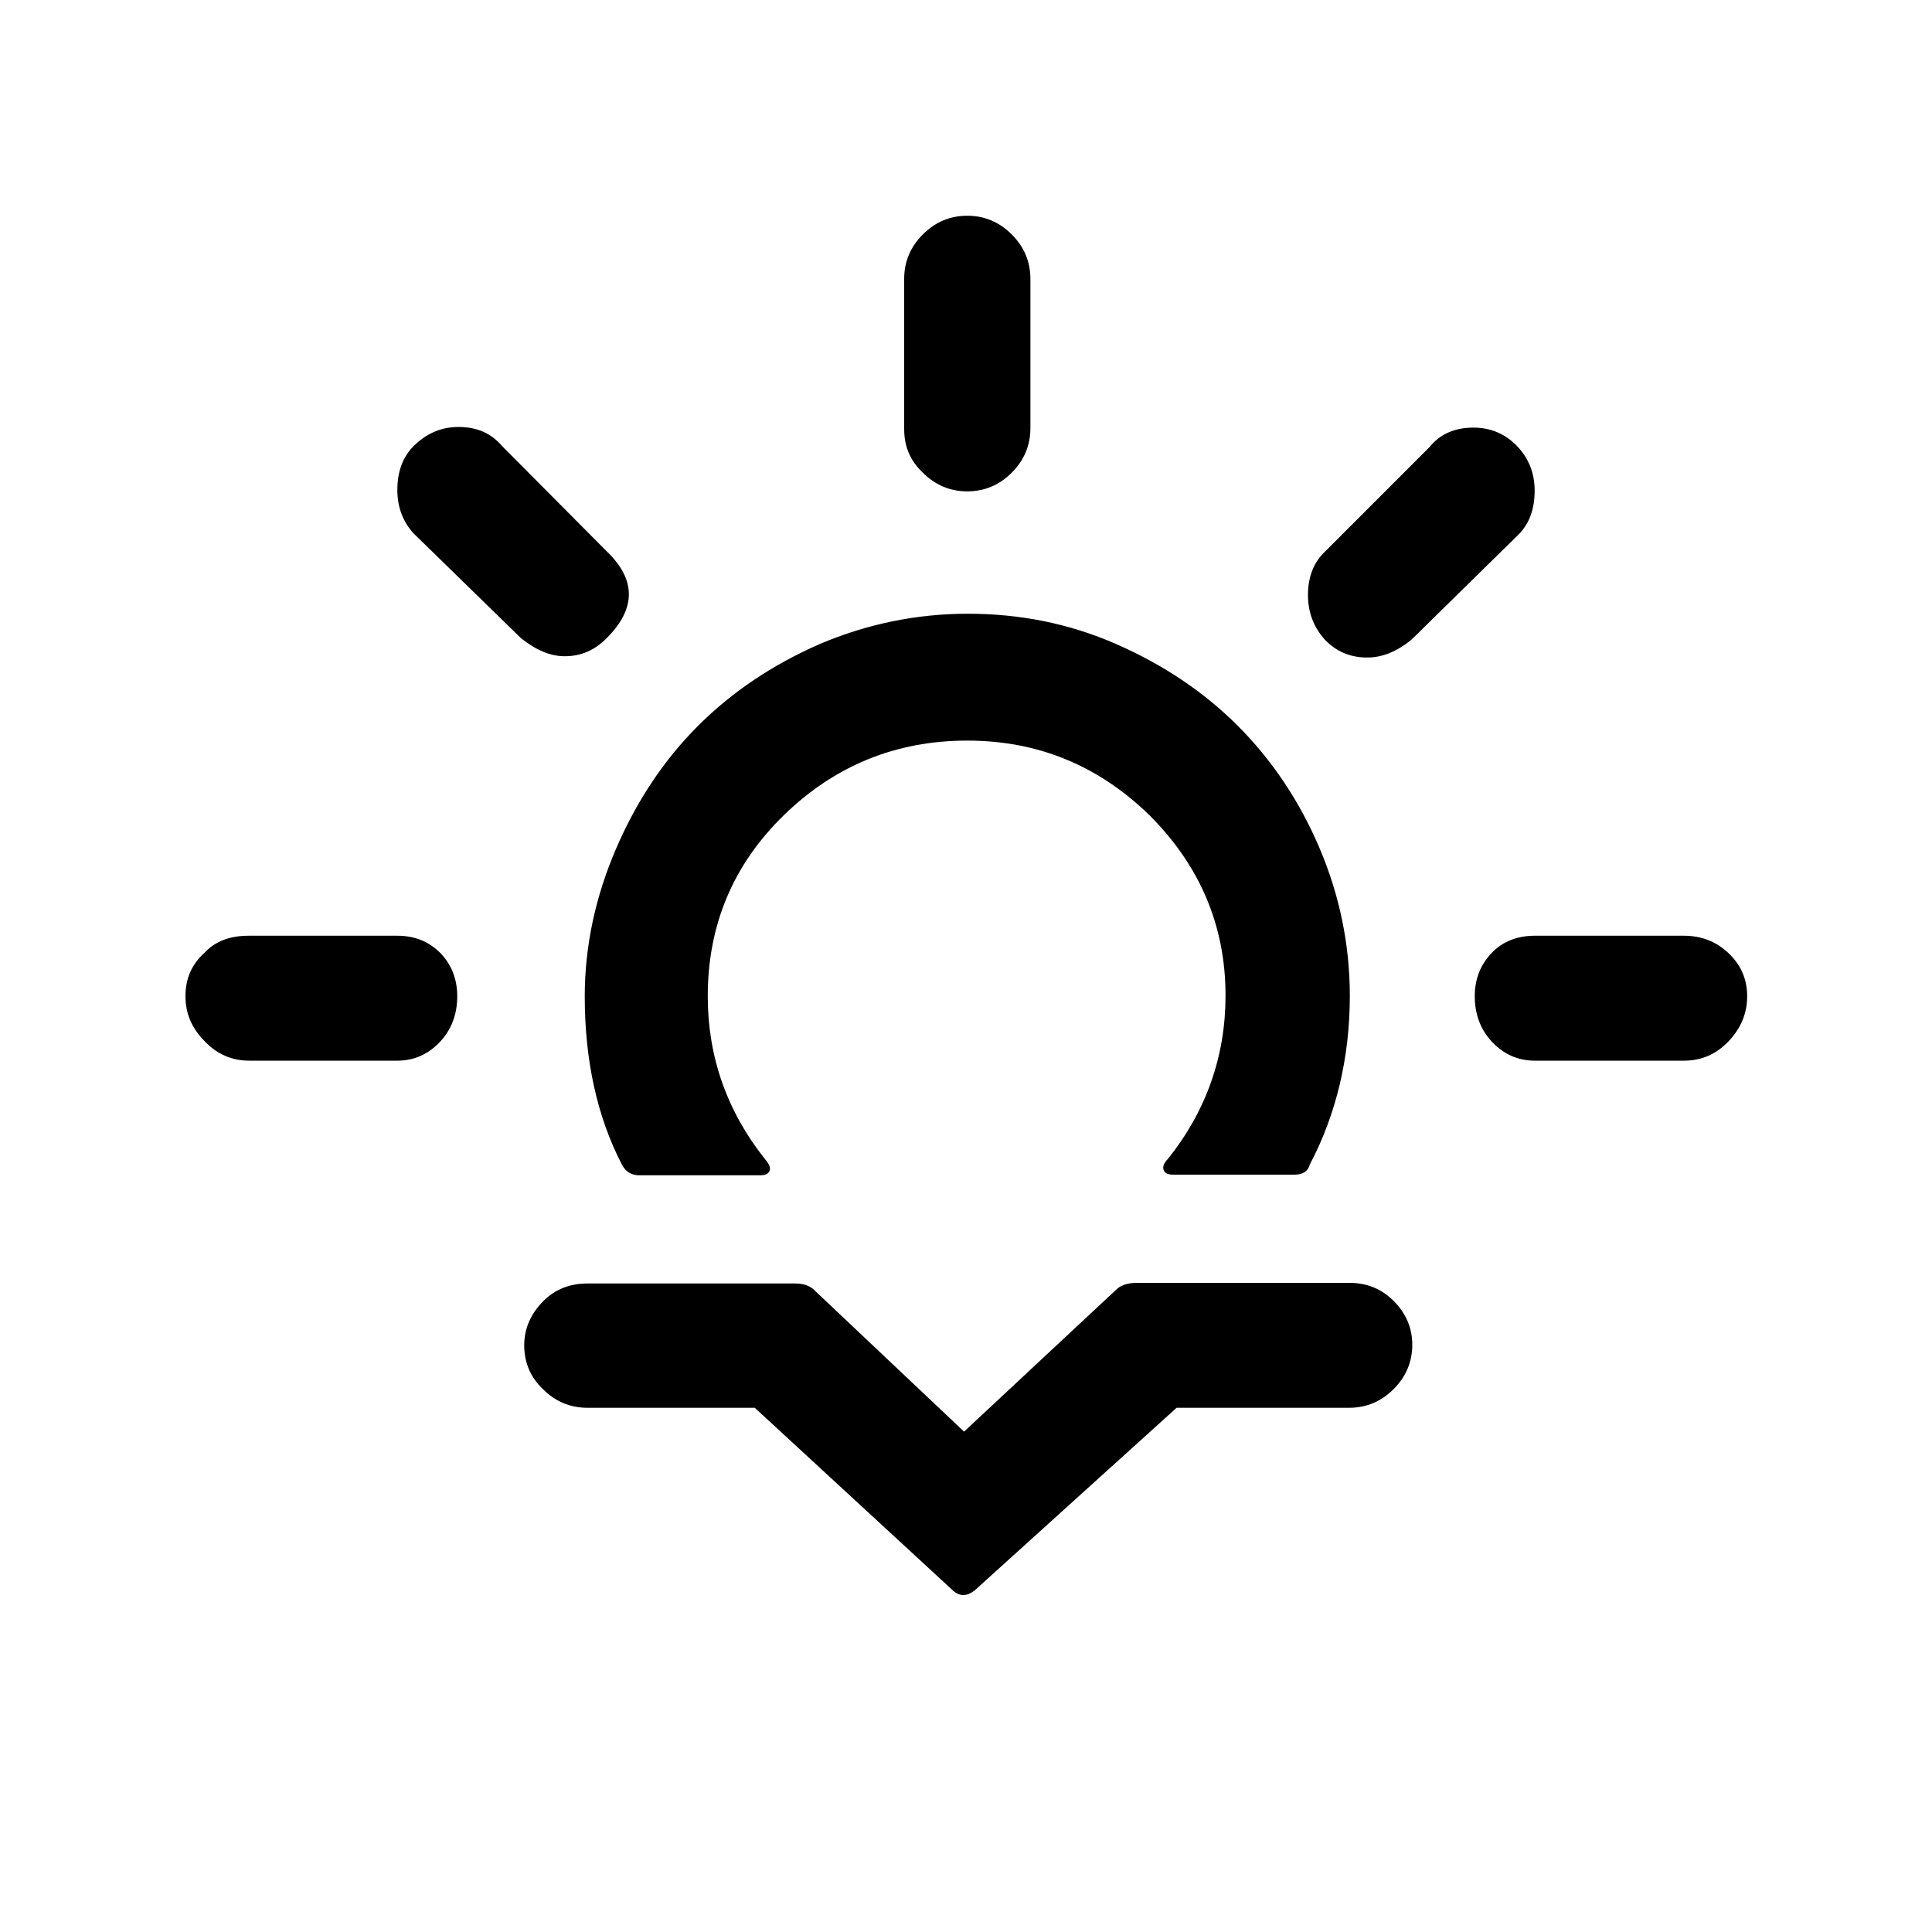
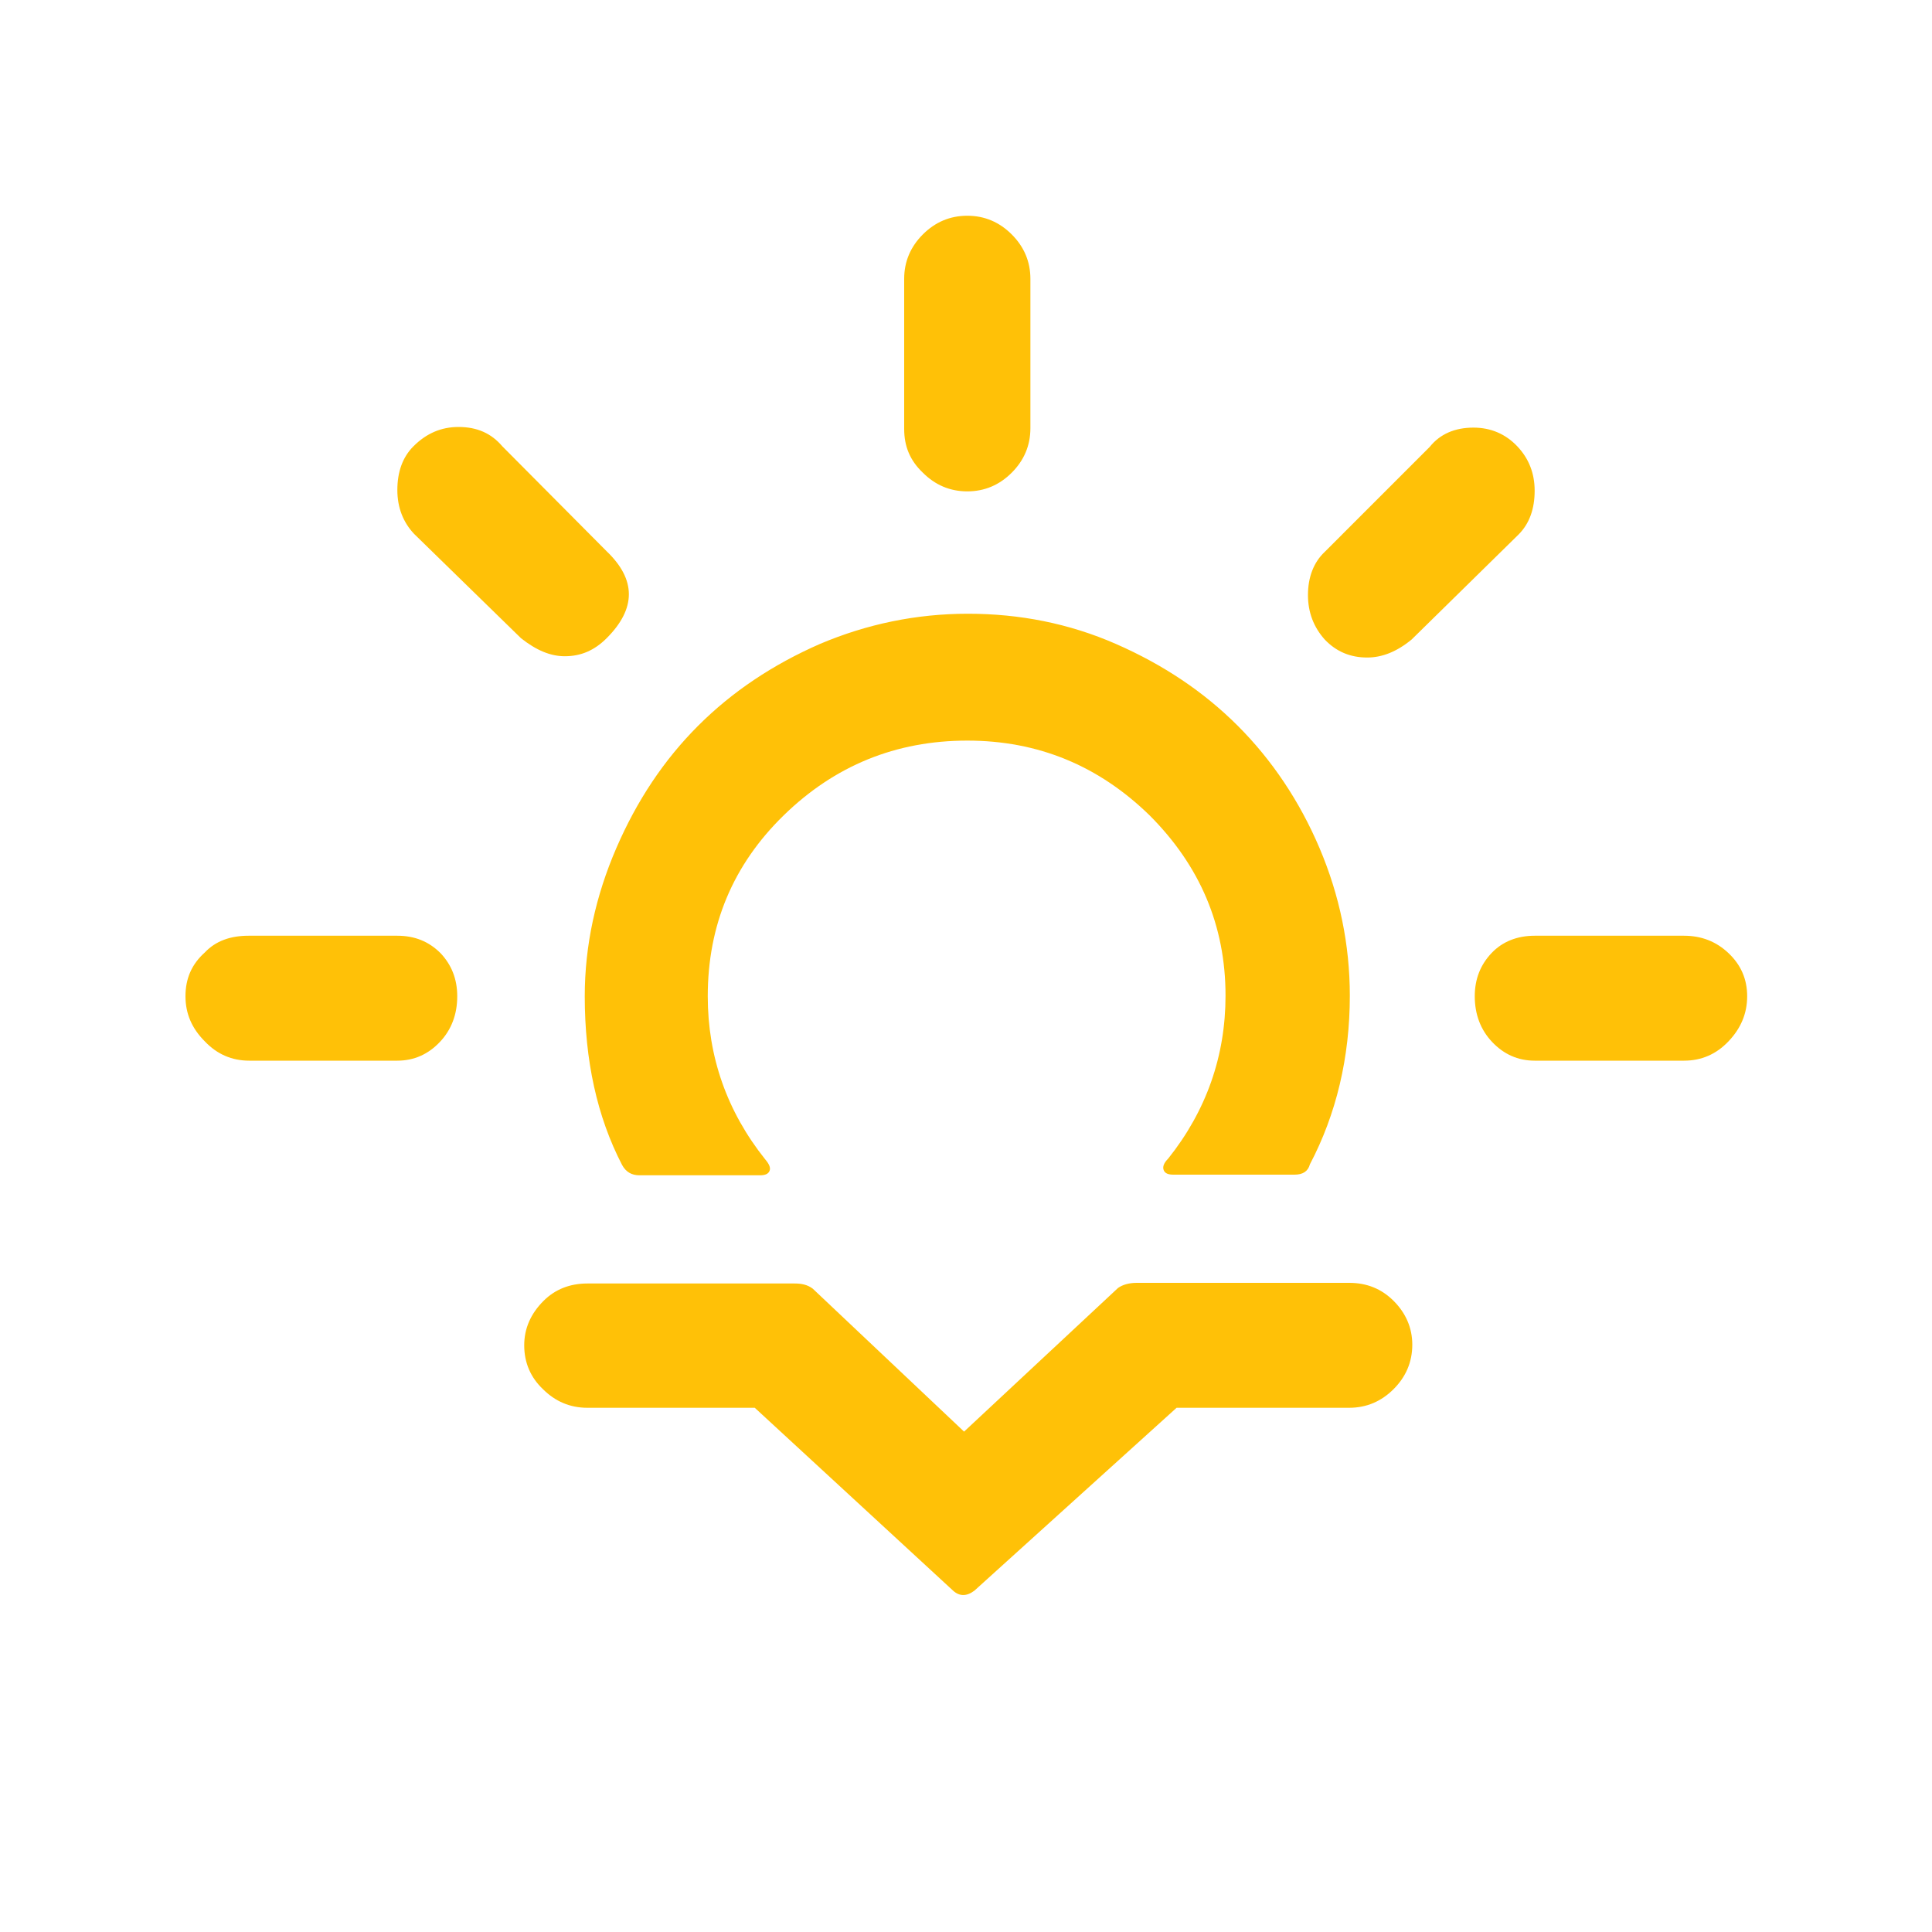
- <svg xmlns="http://www.w3.org/2000/svg" stroke="currentColor" fill="currentColor" stroke-width="0" version="1.1" id="Layer_1" x="0px" y="0px" viewBox="0 0 30 30" class="text-warning icon-size" height="1em" width="1em">
+ <svg xmlns="http://www.w3.org/2000/svg" stroke="#ffc107" fill="#ffc107" stroke-width="0" version="1.1" id="Layer_1" x="0px" y="0px" viewBox="0 0 30 30" class="text-warning icon-size" height="1em" width="1em">
  <path d="M2.88,15.47c0-0.28,0.1-0.5,0.3-0.68c0.17-0.18,0.4-0.26,0.68-0.26h2.31c0.27,0,0.49,0.09,0.67,0.27  c0.17,0.18,0.26,0.4,0.26,0.67c0,0.28-0.09,0.52-0.27,0.71c-0.18,0.19-0.4,0.29-0.66,0.29H3.87c-0.27,0-0.5-0.1-0.69-0.3  C2.98,15.97,2.88,15.74,2.88,15.47z M6.17,7.61c0-0.28,0.08-0.51,0.25-0.68c0.2-0.2,0.43-0.3,0.7-0.3c0.29,0,0.51,0.1,0.68,0.3  l1.62,1.63c0.46,0.44,0.46,0.89,0,1.35c-0.19,0.19-0.4,0.28-0.65,0.28c-0.22,0-0.44-0.09-0.68-0.28L6.43,8.29  C6.26,8.11,6.17,7.88,6.17,7.61z M8.14,20.89c0-0.26,0.1-0.49,0.3-0.69c0.18-0.18,0.41-0.27,0.68-0.27h3.22  c0.11,0,0.2,0.02,0.28,0.08l2.35,2.22L17.36,20c0.07-0.05,0.17-0.08,0.29-0.08h3.3c0.27,0,0.5,0.09,0.69,0.28  c0.19,0.19,0.29,0.42,0.29,0.68c0,0.27-0.1,0.5-0.29,0.69c-0.19,0.19-0.42,0.29-0.69,0.29h-2.68l-3.14,2.84  c-0.12,0.09-0.23,0.09-0.33,0l-3.08-2.84h-2.6c-0.27,0-0.5-0.1-0.69-0.29C8.24,21.39,8.14,21.16,8.14,20.89z M9.08,15.47  c0,0.99,0.19,1.87,0.58,2.62c0.06,0.11,0.15,0.16,0.27,0.16h1.87c0.08,0,0.13-0.02,0.15-0.07c0.02-0.05-0.01-0.11-0.07-0.18  c-0.59-0.74-0.89-1.59-0.89-2.53c0-1.1,0.39-2.04,1.18-2.81c0.79-0.77,1.74-1.16,2.85-1.16c1.1,0,2.04,0.39,2.83,1.16  c0.78,0.78,1.18,1.71,1.18,2.8c0,0.94-0.3,1.79-0.89,2.53c-0.07,0.07-0.09,0.13-0.07,0.18c0.02,0.05,0.07,0.07,0.15,0.07h1.88  c0.13,0,0.21-0.05,0.24-0.16c0.41-0.78,0.62-1.66,0.62-2.62c0-0.79-0.16-1.56-0.47-2.29s-0.74-1.37-1.27-1.9s-1.16-0.95-1.89-1.27  c-0.73-0.32-1.5-0.47-2.3-0.47c-0.8,0-1.57,0.16-2.3,0.47c-0.73,0.32-1.36,0.74-1.89,1.27s-0.95,1.16-1.27,1.9  S9.08,14.68,9.08,15.47z M14.04,6.66V4.33c0-0.27,0.1-0.5,0.29-0.69s0.42-0.29,0.69-0.29c0.27,0,0.5,0.1,0.69,0.29  s0.29,0.42,0.29,0.69v2.32c0,0.27-0.1,0.5-0.29,0.69c-0.19,0.19-0.42,0.29-0.69,0.29c-0.27,0-0.5-0.1-0.69-0.29  C14.13,7.15,14.04,6.93,14.04,6.66z M20.31,9.24c0-0.28,0.09-0.51,0.26-0.67l1.63-1.63c0.16-0.2,0.39-0.3,0.68-0.3  c0.27,0,0.5,0.1,0.68,0.29c0.18,0.19,0.27,0.42,0.27,0.69c0,0.28-0.08,0.51-0.25,0.68l-1.66,1.63c-0.23,0.19-0.46,0.28-0.69,0.28  c-0.26,0-0.48-0.09-0.66-0.28C20.4,9.74,20.31,9.51,20.31,9.24z M22.9,15.47c0-0.27,0.09-0.49,0.26-0.67  c0.17-0.18,0.4-0.27,0.67-0.27h2.32c0.27,0,0.5,0.09,0.69,0.27c0.19,0.18,0.29,0.4,0.29,0.67c0,0.27-0.1,0.5-0.29,0.7  c-0.19,0.2-0.42,0.3-0.69,0.3h-2.32c-0.26,0-0.48-0.1-0.66-0.29C22.99,15.99,22.9,15.75,22.9,15.47z" />
</svg>
